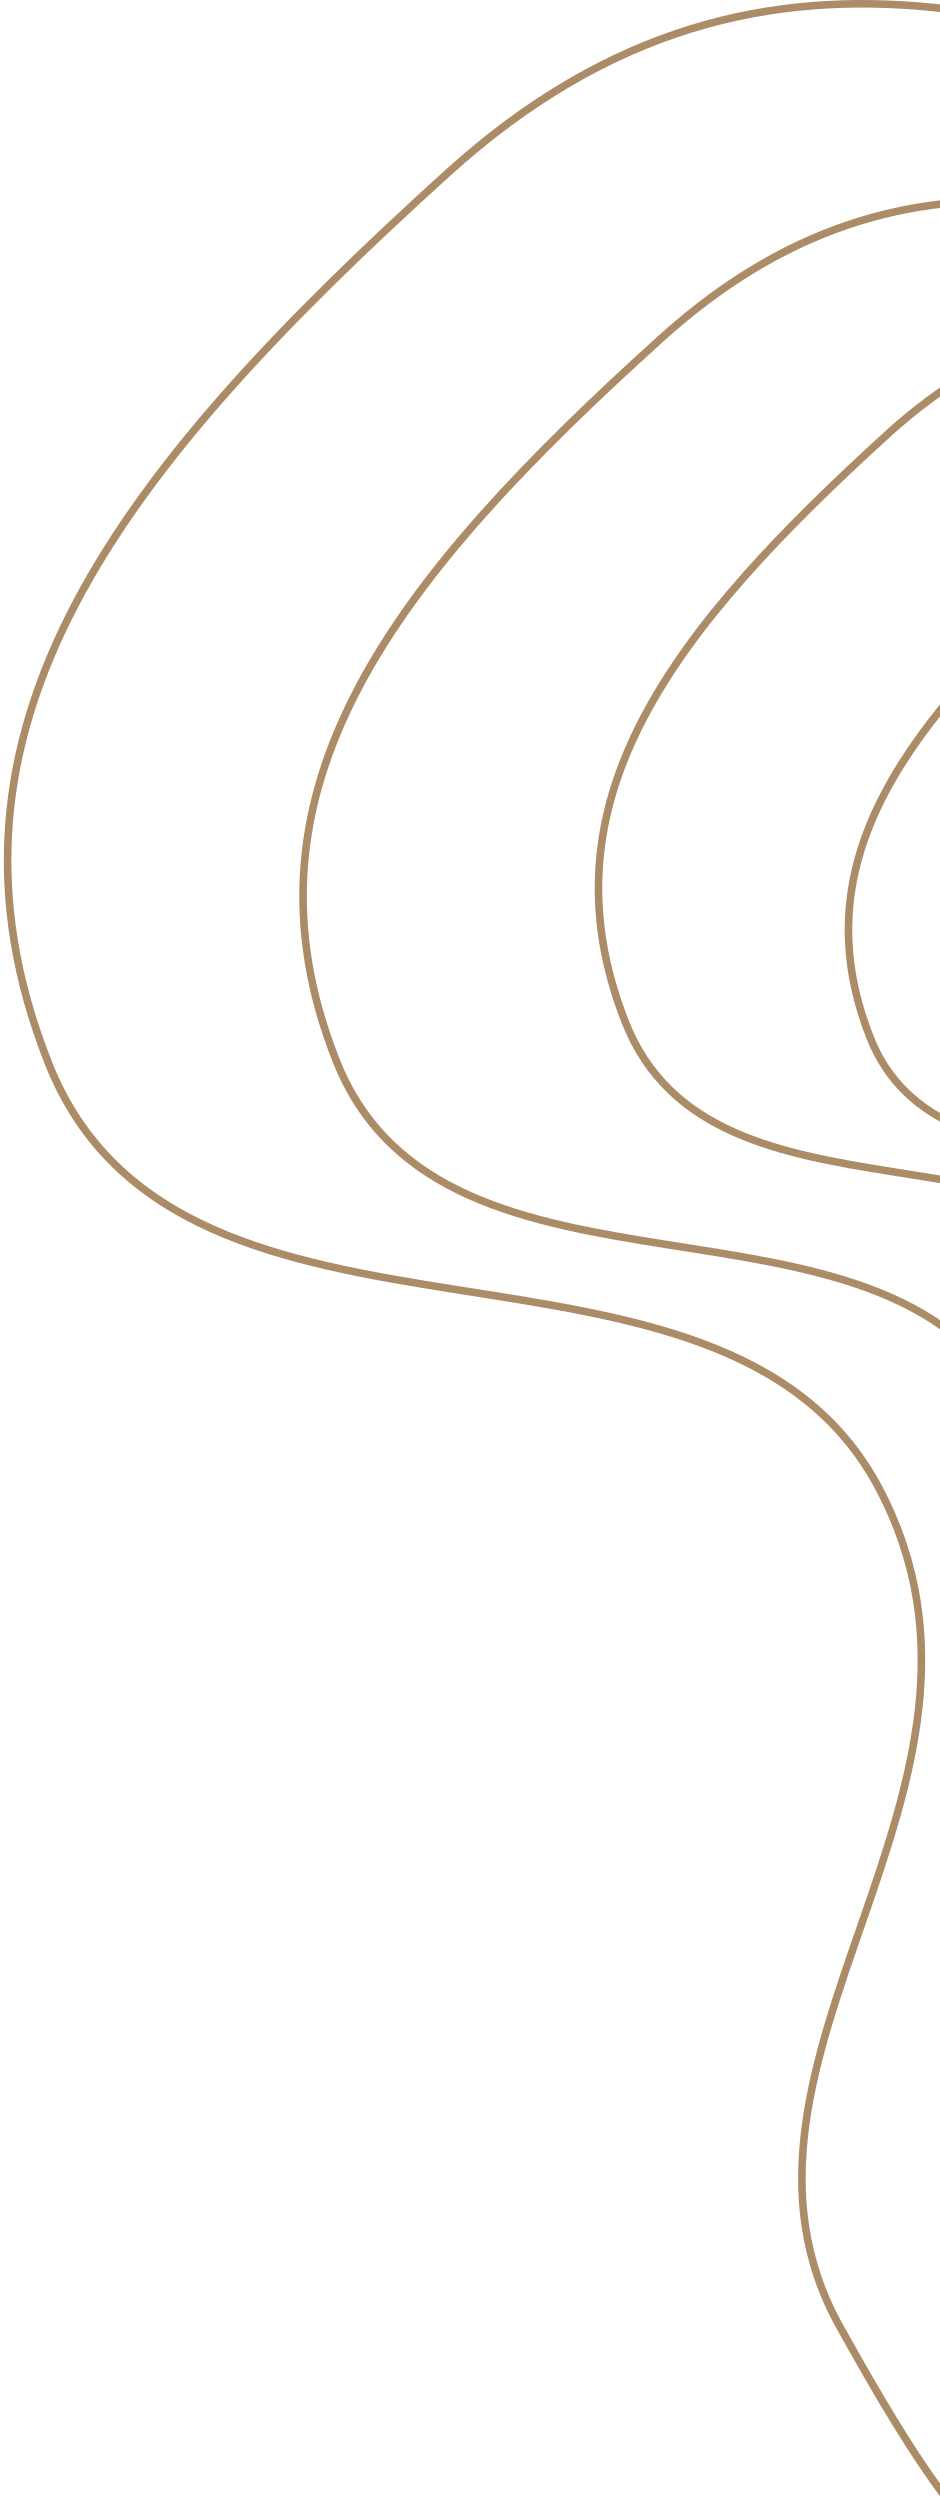
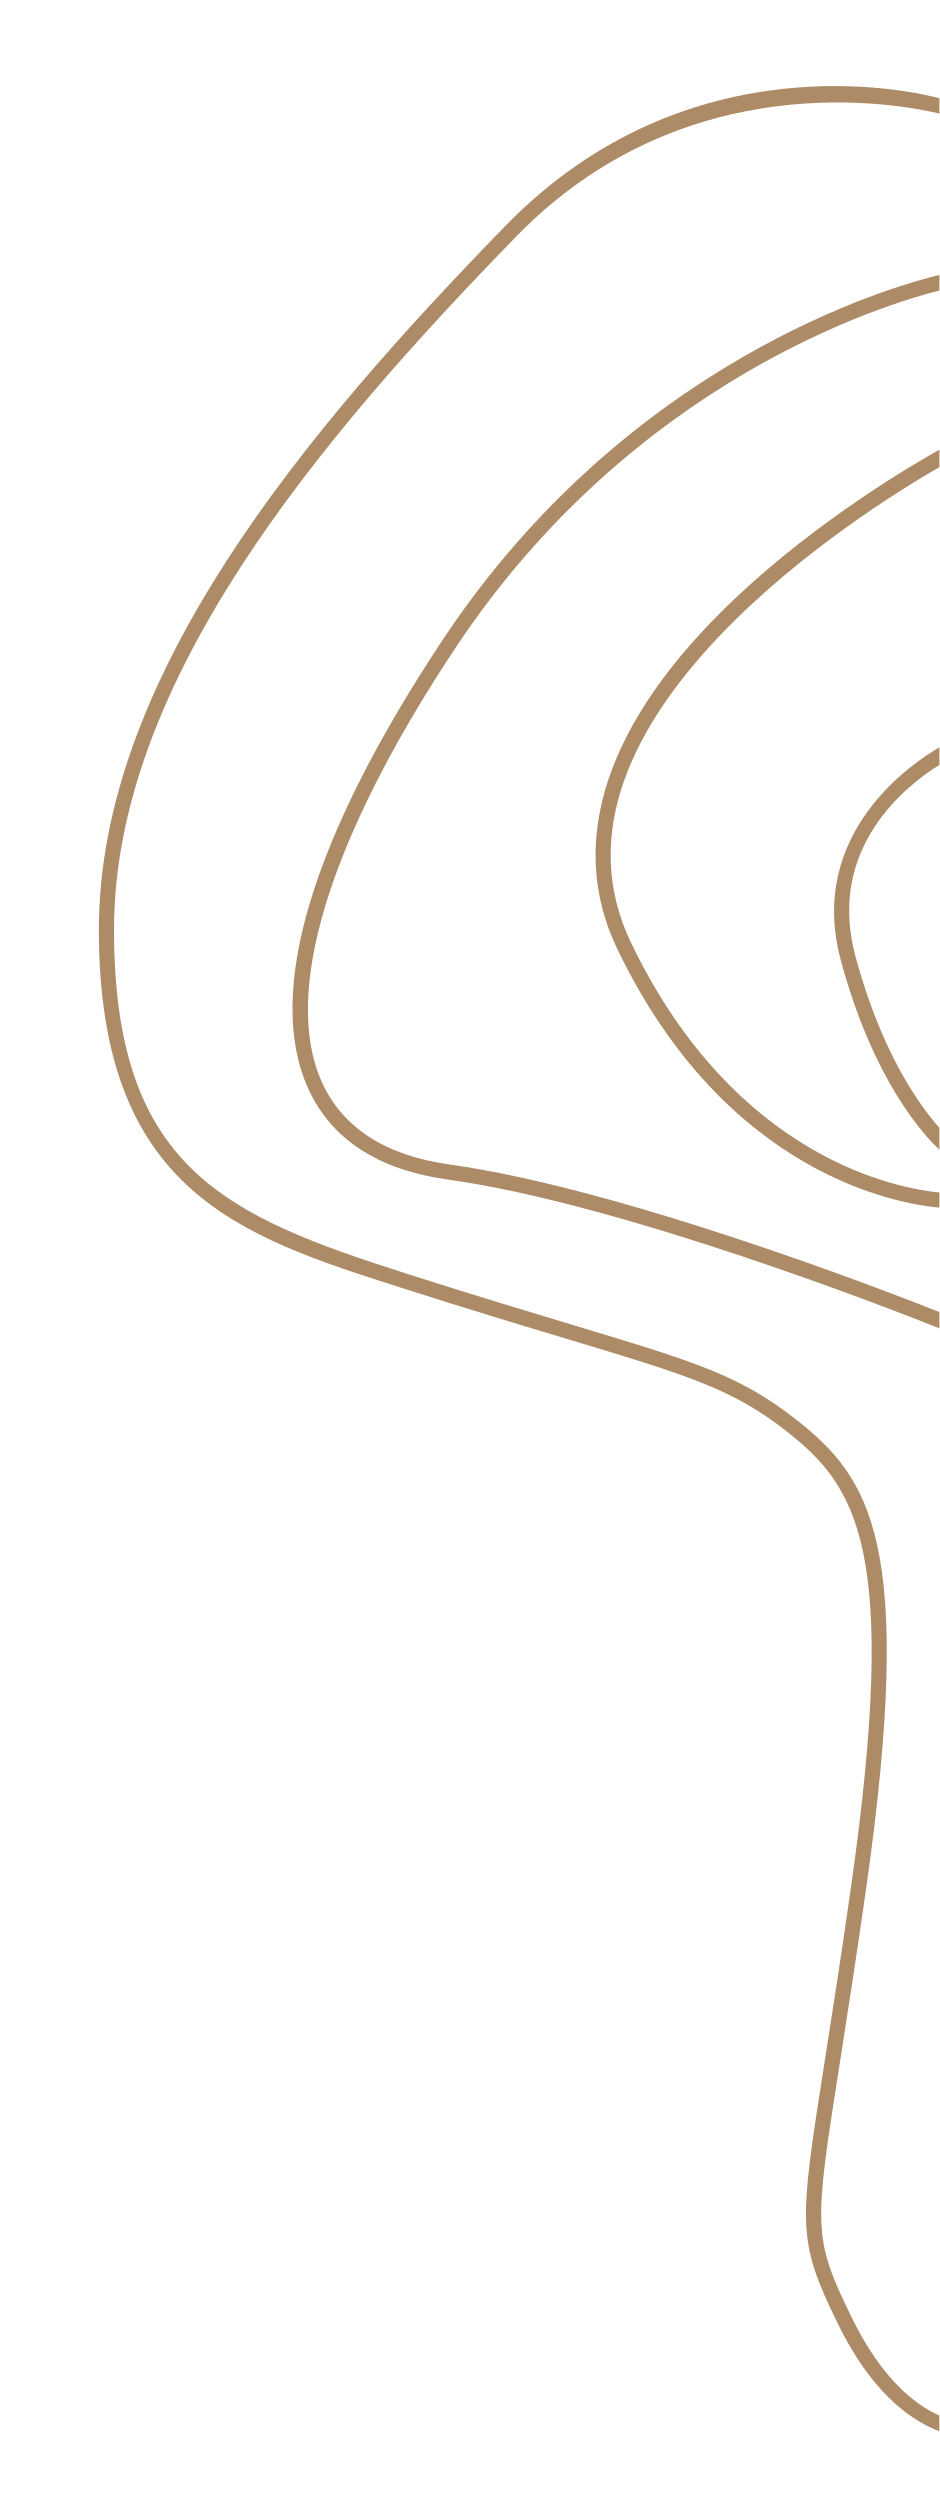
- <svg xmlns="http://www.w3.org/2000/svg" width="124" height="330">
-   <g fill="none" fill-rule="evenodd" stroke="#ac8b67">
-     <path d="M185.248 17.983c-40.947-12.815-83.05-34.188-126.155 4.85C15.99 61.874-11.11 96.07 6.39 140.318c17.5 44.247 88.934 16.687 109.69 56.234 20.755 39.547-24.85 75.438-5.188 110.635 19.661 35.196 34.779 57.753 97.963 35.374 63.185-22.378 57.359-79.32 105.408-112.665 48.048-33.344 100.034-83.262 28.692-172.334-71.342-89.072-116.76-26.764-157.706-39.578z" />
-     <path d="M190.037 40.695c-33.343-10.405-67.629-27.759-102.73 3.94-35.101 31.697-57.17 59.464-42.918 95.392 14.25 35.927 72.42 13.55 89.322 45.66s-20.235 61.253-4.224 89.831c16.01 28.578 28.321 46.894 79.774 28.723 51.452-18.17 46.708-64.405 85.835-91.48 39.128-27.074 81.46-67.606 23.365-139.93-58.096-72.323-95.08-21.73-128.424-32.136z" />
-     <path d="M200.203 54.055c-26.936-8.47-54.632-22.596-82.988 3.207-28.355 25.803-46.182 48.407-34.67 77.653 11.512 29.246 58.503 11.03 72.157 37.169 13.653 26.139-16.347 49.862-3.413 73.126 12.934 23.263 22.878 38.173 64.443 23.381 41.564-14.791 37.732-52.428 69.34-74.468 31.607-22.04 65.804-55.034 18.874-113.907-46.93-58.874-76.807-17.69-103.743-26.16z" />
-     <path d="M210.233 71.814c-21.831-6.827-44.279-18.214-67.26 2.585-22.982 20.798-37.43 39.017-28.1 62.59 9.33 23.574 47.416 8.89 58.482 29.96 11.066 21.069-13.248 40.19-2.766 58.942 10.482 18.751 18.543 30.769 52.23 18.846 33.687-11.922 30.581-42.259 56.198-60.024 25.618-17.764 53.334-44.359 15.298-91.813-38.037-47.454-62.251-14.259-84.082-21.086z" />
+ <svg xmlns="http://www.w3.org/2000/svg" version="1.1" id="Capa_2" x="0px" y="0px" viewBox="0 0 124 330" style="enable-background:new 0 0 124 330;" xml:space="preserve">
+   <style type="text/css">
+ 	.st0{fill:none;}
+ 	.st1{fill:#AC8B66;}
+ </style>
+   <g>
+     <path class="st0" d="M112.91,126.21c3.43,12.73,8.46,19.7,11.09,22.67v-47.91C119.82,103.56,109.03,111.83,112.91,126.21z" />
+     <path class="st0" d="M60.07,85.61c-16.65,25.12-22.89,45.44-17.57,57.23c2.73,6.04,8.4,9.7,16.88,10.88   c22.49,3.12,57.06,16.47,64.63,19.47V159.4c-5.27-0.47-28.16-4.21-42.52-34.15c-6.81-14.19-1.44-30.18,15.53-46.25   c11.16-10.57,24.01-17.99,26.99-19.65V38.35C117.06,40.09,83.62,50.08,60.07,85.61z" />
+     <path class="st0" d="M68.19,31.17c-26.27,26.98-53.13,58.95-53.13,91.54c0,31.47,14.67,37.75,38.6,45.4   c9.01,2.88,16.18,5.04,21.94,6.77c16.03,4.83,22.03,6.63,29.44,12.45c9.84,7.73,15.8,16.21,9.31,61.87   c-1.37,9.65-2.55,17.13-3.49,23.13c-3.4,21.65-3.61,22.95,1.52,33.46c3.81,7.83,8.06,11.46,11.63,13.06V175.33   c-5.6-2.23-41.78-16.43-64.9-19.64c-9.2-1.28-15.4-5.33-18.43-12.04c-5.69-12.61,0.44-33.07,17.73-59.15   C82.86,47.6,117.89,37.76,124,36.29v-21.3C118.48,13.67,90.36,8.41,68.19,31.17z" />
+     <path class="st0" d="M83.28,124.39c13.81,28.78,35.58,32.52,40.72,33.01v-5.64c-1.89-1.75-8.69-8.92-13.02-25.03   c-4.54-16.86,9.72-26.18,13.02-28.08V61.66C114.79,66.95,69.21,95.07,83.28,124.39z" />
+     <path class="st1" d="M112.37,305.8c-5.12-10.51-4.92-11.81-1.52-33.46c0.94-6.01,2.12-13.48,3.49-23.13   c6.49-45.65,0.53-54.14-9.31-61.87c-7.41-5.82-13.4-7.62-29.44-12.45c-5.76-1.73-12.92-3.89-21.94-6.77   c-23.93-7.65-38.6-13.93-38.6-45.4c0-32.59,26.86-64.56,53.13-91.54C90.36,8.41,118.48,13.67,124,14.99v-2.02   c-3.16-0.85-33.05-8.03-57.25,16.81c-26.55,27.26-53.7,59.62-53.7,92.93c0,34.53,18.53,40.45,39.99,47.3   c9.03,2.89,16.2,5.05,21.97,6.78c15.77,4.75,21.67,6.53,28.78,12.11c9.29,7.3,14.91,15.42,8.57,60.01   c-1.37,9.63-2.54,17.1-3.49,23.1c-3.42,21.79-3.7,23.57,1.69,34.65c4.29,8.81,9.27,12.67,13.43,14.27v-2.08   C120.43,317.25,116.18,313.63,112.37,305.8z" />
+     <path class="st1" d="M58.4,84.51c-17.29,26.08-23.42,46.54-17.73,59.15c3.03,6.71,9.23,10.76,18.43,12.04   c23.13,3.21,59.3,17.4,64.9,19.64v-2.15c-7.57-3-42.14-16.34-64.63-19.47c-8.47-1.18-14.15-4.84-16.88-10.88   c-5.31-11.78,0.93-32.11,17.57-57.23C83.62,50.08,117.06,40.09,124,38.35v-2.06C117.89,37.76,82.86,47.6,58.4,84.51z" />
+     <path class="st1" d="M81.48,125.26c14.37,29.93,37.25,33.68,42.52,34.15v-2c-5.13-0.48-26.91-4.23-40.72-33.01   C69.21,95.07,114.79,66.95,124,61.66v-2.3c-2.99,1.66-15.84,9.09-26.99,19.65C80.04,95.08,74.67,111.07,81.48,125.26z" />
+     <path class="st1" d="M110.98,126.73c4.34,16.11,11.13,23.28,13.02,25.03v-2.88c-2.63-2.97-7.66-9.93-11.09-22.67   c-3.87-14.39,6.91-22.65,11.09-25.25v-2.31C120.7,100.55,106.44,109.87,110.98,126.73z" />
  </g>
</svg>
